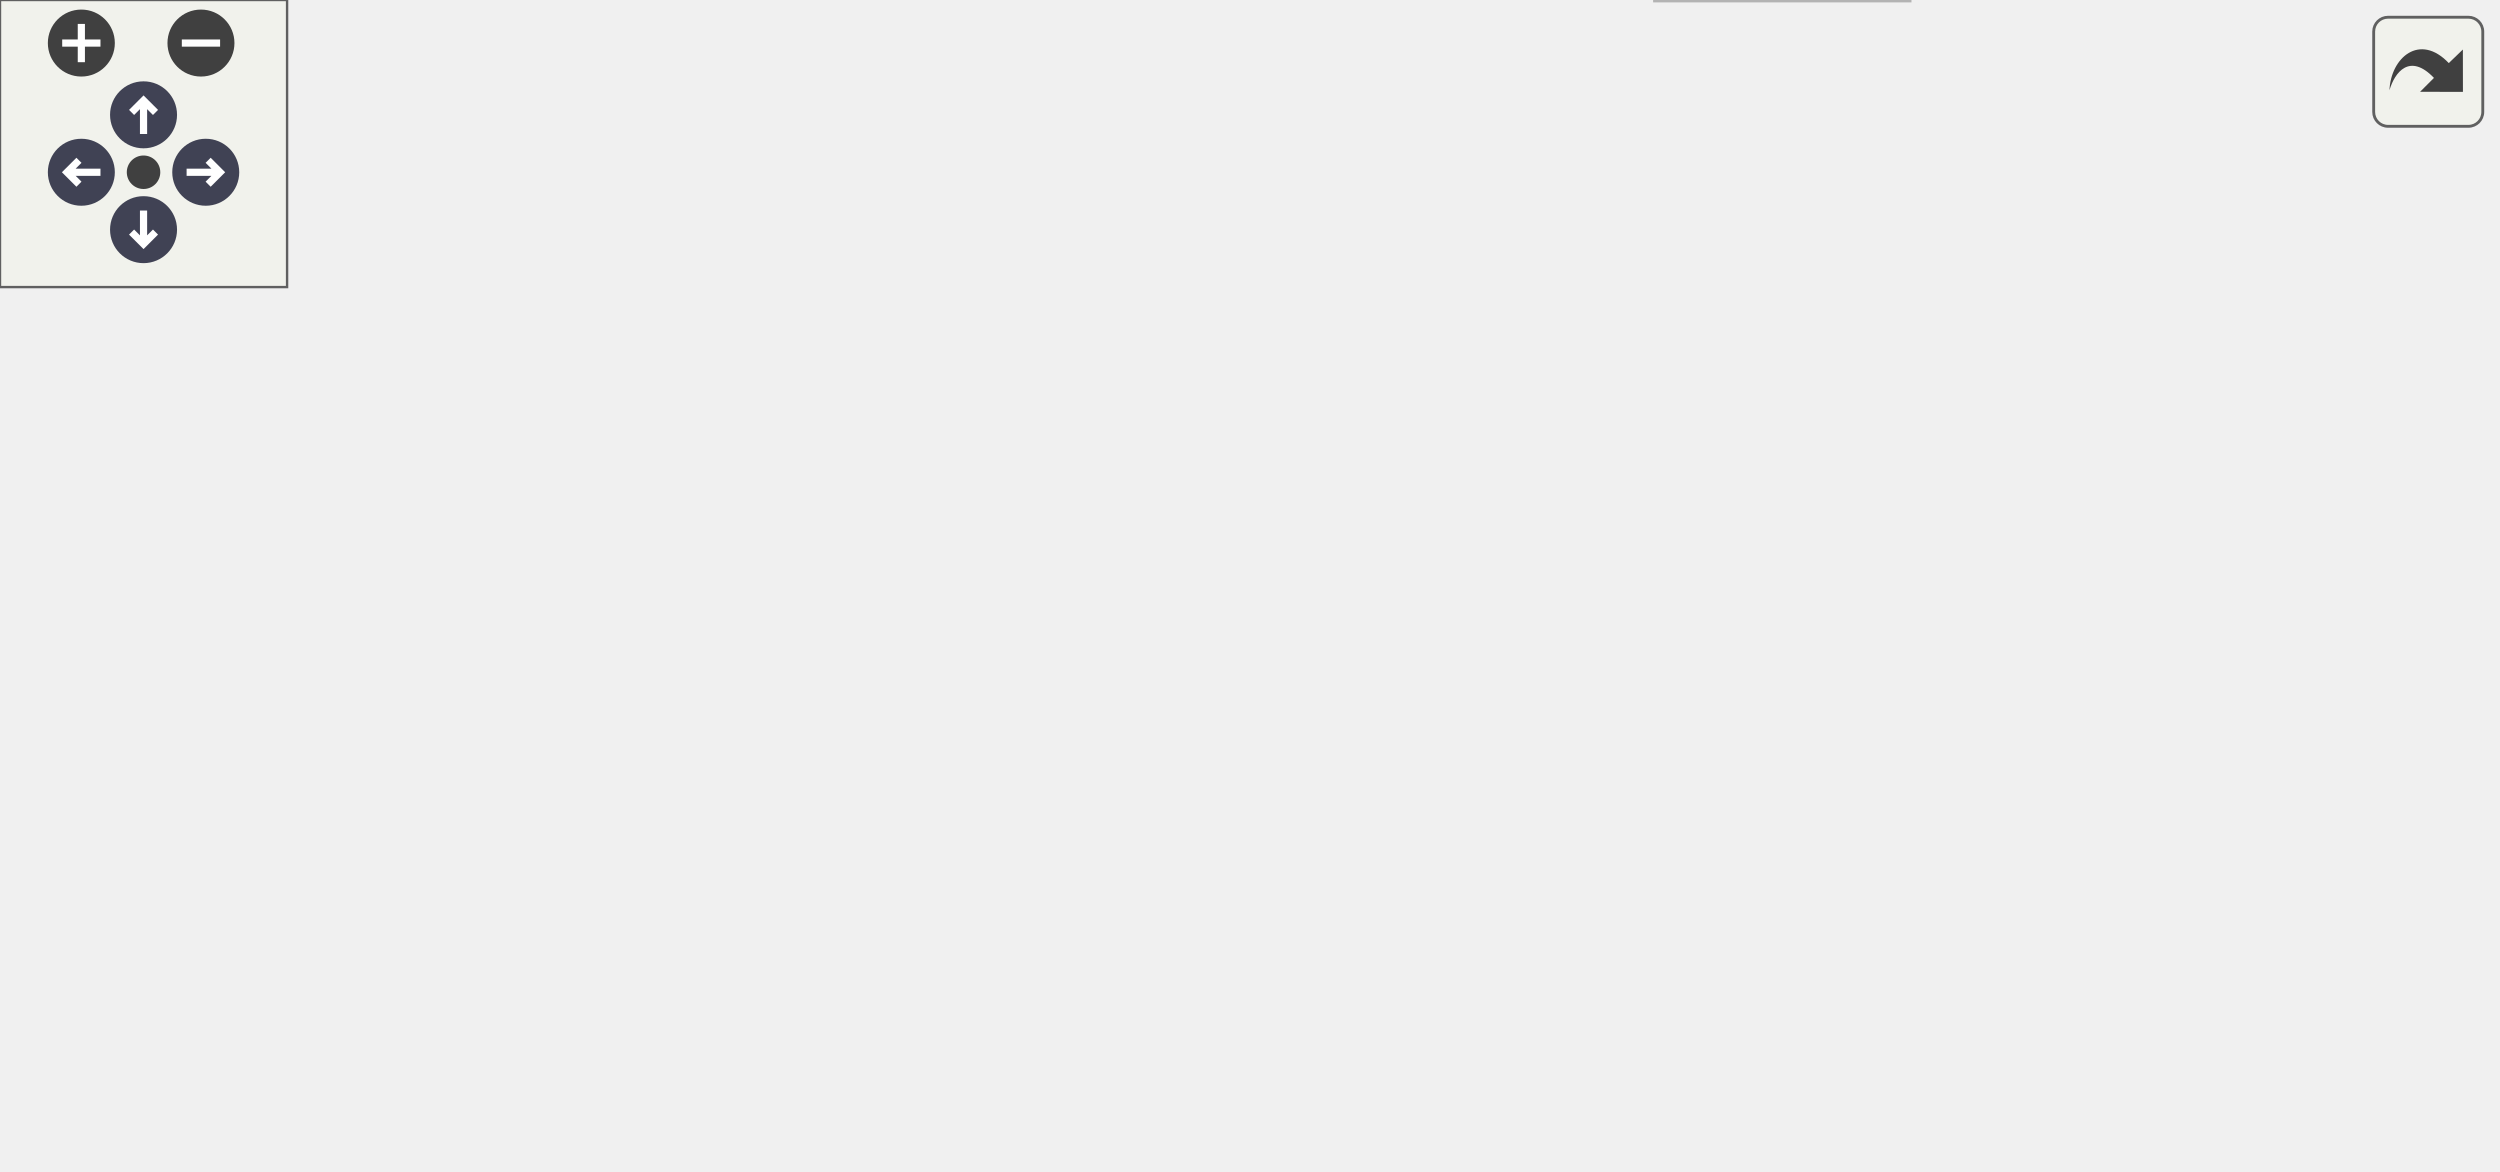
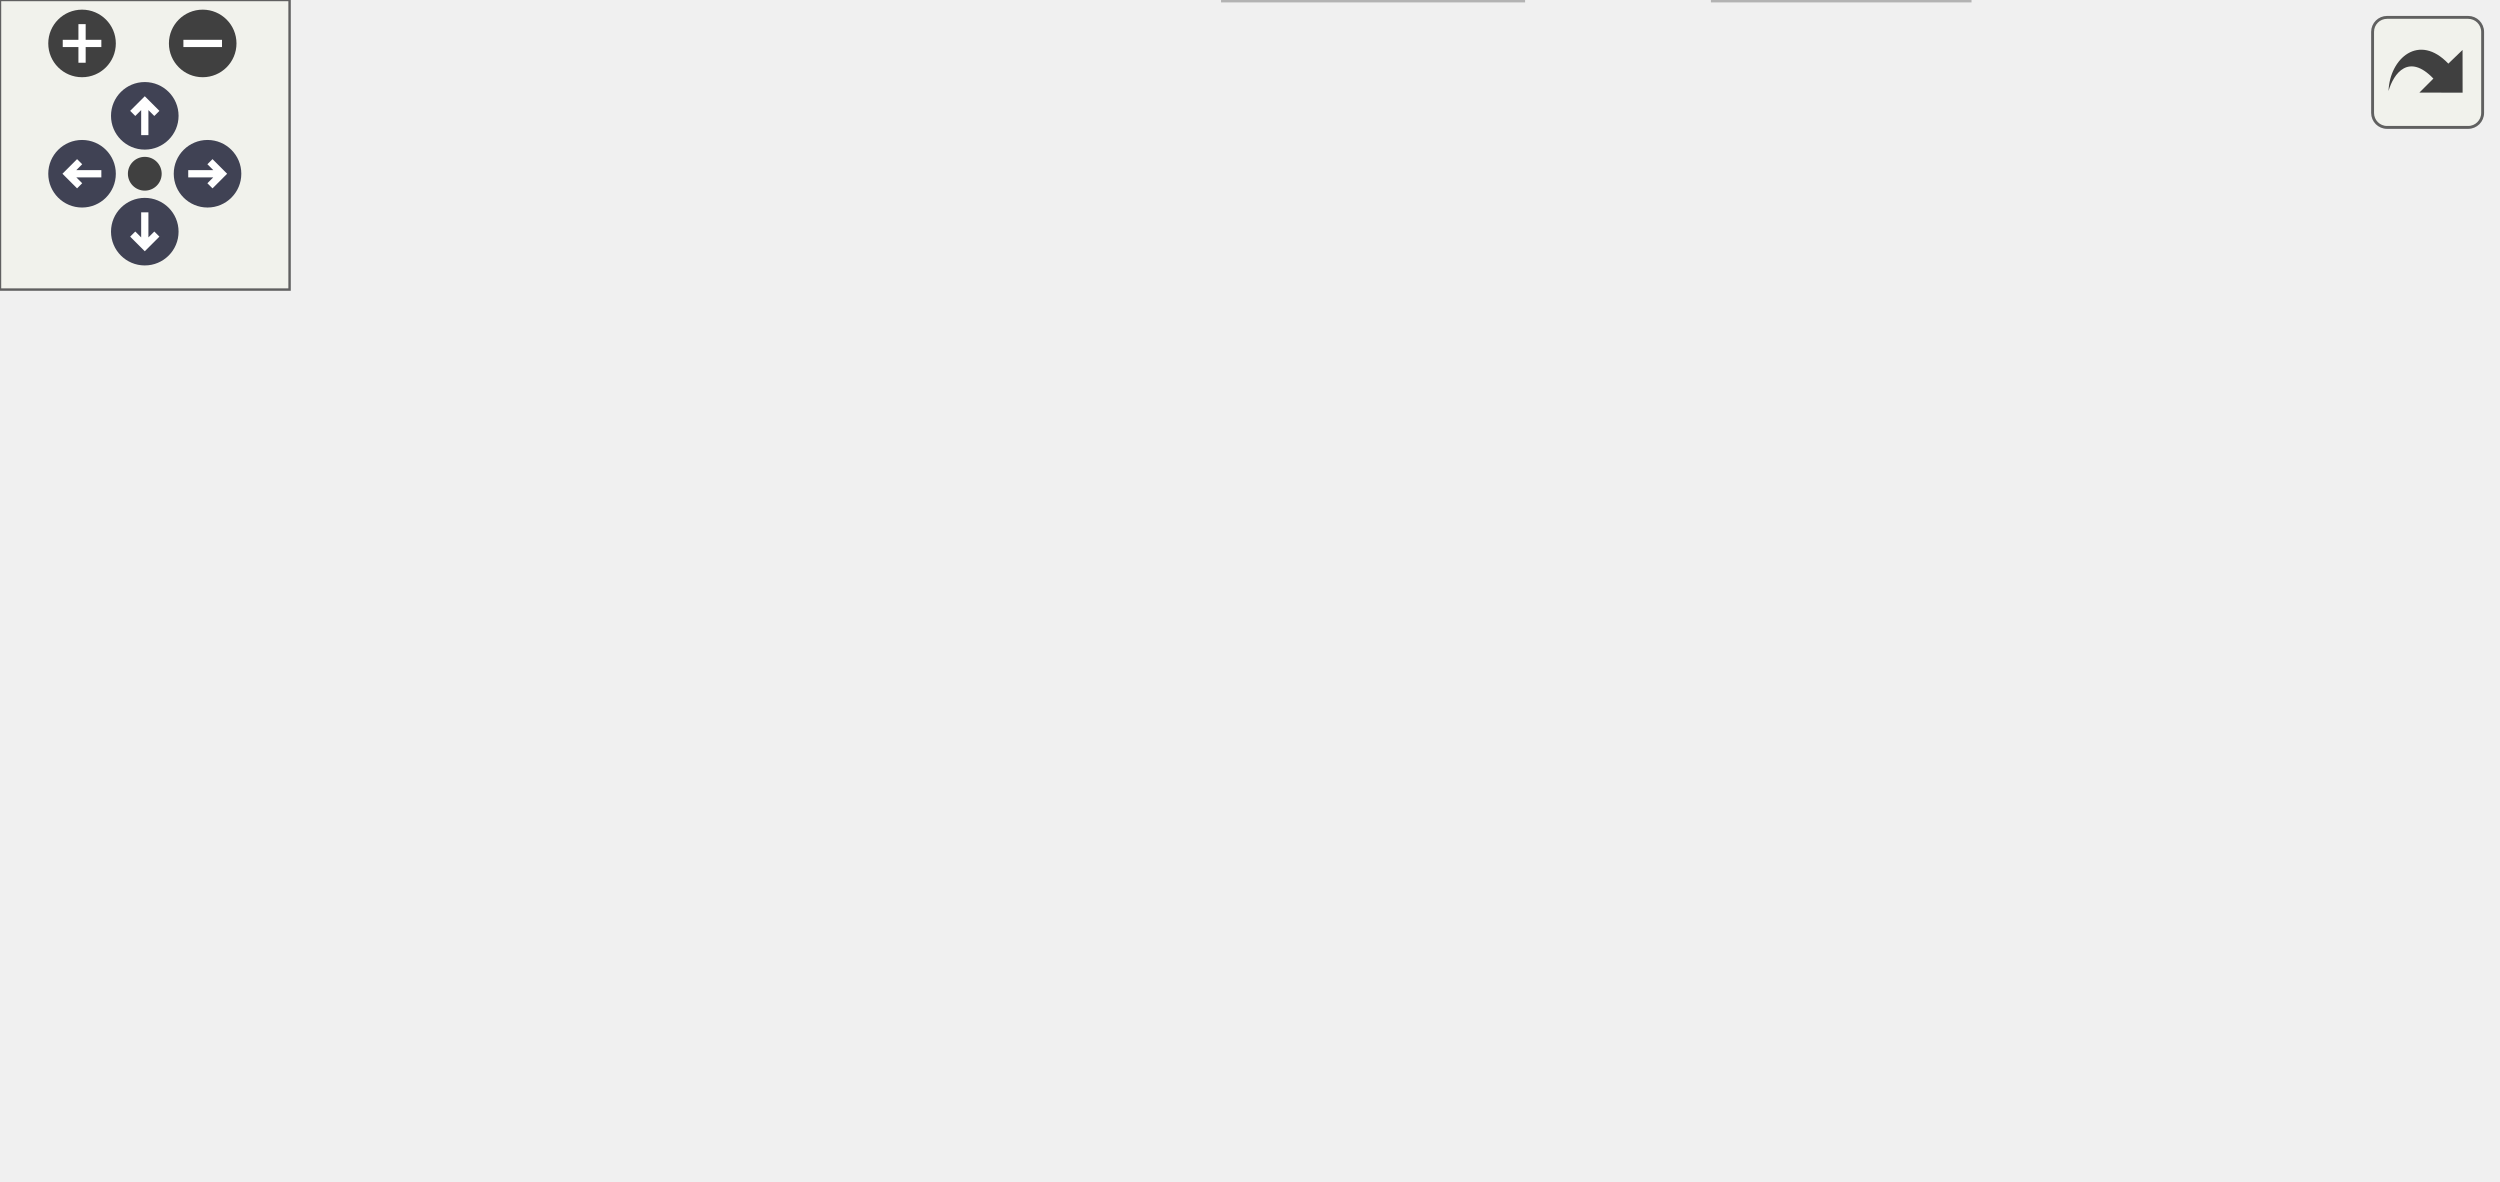
<svg xmlns="http://www.w3.org/2000/svg" xmlns:xlink="http://www.w3.org/1999/xlink" id="main" version="1.1" xml:space="preserve">
  <style type="text/css">
.node, .edge {opacity: 0.7;}
.node.selected, .edge.selected {opacity: 1;}
.edge:hover path { stroke: red; }
.edge:hover polygon { stroke: red; fill: red; }
</style>
  <defs>
    <circle id="rim" cx="0" cy="0" r="7" />
    <circle id="rim2" cx="0" cy="0" r="3.5" />
    <g id="zoomPlus">
      <use xlink:href="#rim" fill="#404040">
        <set attributeName="fill" to="#808080" begin="zoomplus.mouseover" end="zoomplus.mouseout" />
      </use>
      <path d="M-4,0h8M0,-4v8" fill="none" stroke="white" stroke-width="1.5" pointer-events="none" />
    </g>
    <g id="zoomMin">
      <use xlink:href="#rim" fill="#404040">
        <set attributeName="fill" to="#808080" begin="zoomminus.mouseover" end="zoomminus.mouseout" />
      </use>
      <path d="M-4,0h8" fill="none" stroke="white" stroke-width="1.5" pointer-events="none" />
    </g>
    <g id="arrowUp" transform="translate(30 24)">
      <use xlink:href="#rim" />
      <path pointer-events="none" fill="none" stroke="white" stroke-width="1.5" d="M0,-3.0v7 M-2.5,-0.5L0,-3.0L2.5,-0.5" />
    </g>
    <g id="arrowRight" transform="rotate(90) translate(36 -43)">
      <use xlink:href="#rim" />
      <path pointer-events="none" fill="none" stroke="white" stroke-width="1.5" d="M0,-3.0v7 M-2.5,-0.5L0,-3.0L2.5,-0.5" />
    </g>
    <g id="arrowDown" transform="rotate(180) translate(-30 -48)">
      <use xlink:href="#rim" />
      <path pointer-events="none" fill="none" stroke="white" stroke-width="1.5" d="M0,-3.0v7 M-2.5,-0.5L0,-3.0L2.5,-0.5" />
    </g>
    <g id="arrowLeft" transform="rotate(270) translate(-36 17)">
      <use xlink:href="#rim" />
      <path pointer-events="none" fill="none" stroke="white" stroke-width="1.5" d="M0,-3.0v7 M-2.5,-0.5L0,-3.0L2.5,-0.5" />
    </g>
    <g id="resetDef">
      <use xlink:href="#rim2" fill="#404040">
        <set attributeName="fill" to="#808080" begin="reset.mouseover" end="reset.mouseout" />
      </use>
    </g>
  </defs>
  <svg id="graph" class="graph">
    <g id="viewport">
      <g id="Node000001" class="node">
        <g id="a_Node000001">
          <a xlink:title=" ">
            <polygon fill="#999999" stroke="#666666" points="315,-184 202,-184 202,-165 315,-165 315,-184" />
            <text text-anchor="middle" x="258.5" y="-172" font-family="Helvetica,sans-Serif" font-size="10.00">platform/platform.h</text>
          </a>
        </g>
      </g>
      <g id="Node000002" class="node">
        <g id="a_Node000002">
          <a xlink:href="config_8h.html" target="_top" xlink:title=" ">
            <polygon fill="white" stroke="#666666" points="55,-129 0,-129 0,-110 55,-110 55,-129" />
            <text text-anchor="middle" x="27.5" y="-117" font-family="Helvetica,sans-Serif" font-size="10.00">config.h</text>
          </a>
        </g>
      </g>
      <g id="edge1_Node000001_Node000002" class="edge">
        <g id="a_edge1_Node000001_Node000002">
          <a xlink:title=" ">
            <path fill="none" stroke="#63b8ff" d="M220.73,-164.97C183.51,-156.54 124.74,-143.18 65,-129.34" />
            <polygon fill="#63b8ff" stroke="#63b8ff" points="65.54,-125.87 55.01,-127.02 63.96,-132.69 65.54,-125.87" />
          </a>
        </g>
      </g>
      <g id="Node000003" class="node">
        <g id="a_Node000003">
          <a xlink:href="types_8h.html" target="_top" xlink:title=" ">
-             <polygon fill="white" stroke="#666666" points="315,-74 262,-74 262,-55 315,-55 315,-74" />
-             <text text-anchor="middle" x="288.5" y="-62" font-family="Helvetica,sans-Serif" font-size="10.00">types.h</text>
+             <polygon fill="white" stroke="#666666" points="311,-74 258,-74 258,-55 311,-55 311,-74" />
+             <text text-anchor="middle" x="284.5" y="-62" font-family="Helvetica,sans-Serif" font-size="10.00">types.h</text>
          </a>
        </g>
      </g>
      <g id="edge2_Node000001_Node000003" class="edge">
        <g id="a_edge2_Node000001_Node000003">
          <a xlink:title=" ">
-             <path fill="none" stroke="#63b8ff" d="M260.96,-164.66C265.84,-147.09 276.85,-107.45 283.37,-83.95" />
-             <polygon fill="#63b8ff" stroke="#63b8ff" points="286.79,-84.73 286.09,-74.16 280.05,-82.86 286.79,-84.73" />
-           </a>
-         </g>
-       </g>
-       <g id="Node000005" class="node">
-         <g id="a_Node000005">
+             <path fill="none" stroke="#63b8ff" d="M260.63,-164.66C264.86,-147.09 274.4,-107.45 280.06,-83.95" />
+             <polygon fill="#63b8ff" stroke="#63b8ff" points="283.48,-84.7 282.42,-74.16 276.67,-83.06 283.48,-84.7" />
+           </a>
+         </g>
+       </g>
+       <g id="Node000006" class="node">
+         <g id="a_Node000006">
          <a xlink:href="cpu_8h.html" target="_top" xlink:title="Definitions for EBS CPU controls.">
            <polygon fill="white" stroke="#666666" points="116,-129 73,-129 73,-110 116,-110 116,-129" />
            <text text-anchor="middle" x="94.5" y="-117" font-family="Helvetica,sans-Serif" font-size="10.00">cpu.h</text>
          </a>
        </g>
      </g>
-       <g id="edge4_Node000001_Node000005" class="edge">
-         <g id="a_edge4_Node000001_Node000005">
+       <g id="edge5_Node000001_Node000006" class="edge">
+         <g id="a_edge5_Node000001_Node000006">
          <a xlink:title=" ">
            <path fill="none" stroke="#63b8ff" d="M232.15,-164.98C203.19,-155.63 156.7,-140.6 125.88,-130.64" />
            <polygon fill="#63b8ff" stroke="#63b8ff" points="126.66,-127.22 116.07,-127.47 124.51,-133.88 126.66,-127.22" />
          </a>
        </g>
      </g>
-       <g id="Node000007" class="node">
-         <g id="a_Node000007">
+       <g id="Node000008" class="node">
+         <g id="a_Node000008">
          <a xlink:href="asm_8h.html" target="_top" xlink:title="Helper Definitions for ASM files.">
            <polygon fill="white" stroke="#666666" points="256,-129 209,-129 209,-110 256,-110 256,-129" />
            <text text-anchor="middle" x="232.5" y="-117" font-family="Helvetica,sans-Serif" font-size="10.00">asm.h</text>
          </a>
        </g>
      </g>
-       <g id="edge6_Node000001_Node000007" class="edge">
-         <g id="a_edge6_Node000001_Node000007">
+       <g id="edge7_Node000001_Node000008" class="edge">
+         <g id="a_edge7_Node000001_Node000008">
          <a xlink:title=" ">
            <path fill="none" stroke="#63b8ff" d="M254.21,-164.75C250.69,-157.57 245.59,-147.18 241.22,-138.27" />
            <polygon fill="#63b8ff" stroke="#63b8ff" points="244.26,-136.53 236.71,-129.09 237.98,-139.61 244.26,-136.53" />
          </a>
        </g>
      </g>
-       <g id="Node000008" class="node">
-         <g id="a_Node000008">
+       <g id="Node000009" class="node">
+         <g id="a_Node000009">
          <a xlink:href="debug_8h.html" target="_top" xlink:title=" ">
            <polygon fill="white" stroke="#666666" points="190.5,-129 134.5,-129 134.5,-110 190.5,-110 190.5,-129" />
            <text text-anchor="middle" x="162.5" y="-117" font-family="Helvetica,sans-Serif" font-size="10.00">debug.h</text>
          </a>
        </g>
      </g>
-       <g id="edge7_Node000001_Node000008" class="edge">
-         <g id="a_edge7_Node000001_Node000008">
+       <g id="edge8_Node000001_Node000009" class="edge">
+         <g id="a_edge8_Node000001_Node000009">
          <a xlink:title=" ">
            <path fill="none" stroke="#63b8ff" d="M243.08,-164.98C228.05,-156.69 204.96,-143.94 187.34,-134.22" />
            <polygon fill="#63b8ff" stroke="#63b8ff" points="188.65,-130.94 178.2,-129.17 185.27,-137.07 188.65,-130.94" />
          </a>
        </g>
      </g>
-       <g id="Node000011" class="node">
-         <g id="a_Node000011">
+       <g id="Node000012" class="node">
+         <g id="a_Node000012">
          <a xlink:href="romem_8h.html" target="_top" xlink:title=" ">
-             <polygon fill="white" stroke="#666666" points="433,-74 372,-74 372,-55 433,-55 433,-74" />
-             <text text-anchor="middle" x="402.5" y="-62" font-family="Helvetica,sans-Serif" font-size="10.00">romem.h</text>
-           </a>
-         </g>
-       </g>
-       <g id="edge11_Node000001_Node000011" class="edge">
-         <g id="a_edge11_Node000001_Node000011">
+             <polygon fill="white" stroke="#666666" points="517,-74 456,-74 456,-55 517,-55 517,-74" />
+             <text text-anchor="middle" x="486.5" y="-62" font-family="Helvetica,sans-Serif" font-size="10.00">romem.h</text>
+           </a>
+         </g>
+       </g>
+       <g id="edge12_Node000001_Node000012" class="edge">
+         <g id="a_edge12_Node000001_Node000012">
+           <a xlink:title=" ">
+             <path fill="none" stroke="#63b8ff" d="M299.06,-164.97C328.74,-157.78 369.43,-145.94 402.5,-129 427.99,-115.94 453.75,-95.08 469.89,-80.86" />
+             <polygon fill="#63b8ff" stroke="#63b8ff" points="472.31,-83.39 477.41,-74.1 467.63,-78.18 472.31,-83.39" />
+           </a>
+         </g>
+       </g>
+       <g id="Node000013" class="node">
+         <g id="a_Node000013">
+           <a xlink:href="transport_8h.html" target="_top" xlink:title="Definitions for EBS transports.">
+             <polygon fill="white" stroke="#666666" points="437.5,-74 367.5,-74 367.5,-55 437.5,-55 437.5,-74" />
+             <text text-anchor="middle" x="402.5" y="-62" font-family="Helvetica,sans-Serif" font-size="10.00">transport.h</text>
+           </a>
+         </g>
+       </g>
+       <g id="edge14_Node000001_Node000013" class="edge">
+         <g id="a_edge14_Node000001_Node000013">
          <a xlink:title=" ">
            <path fill="none" stroke="#63b8ff" d="M315.15,-165.02C339.12,-158.75 365.57,-147.87 383.5,-129 395.01,-116.89 399.57,-98.09 401.37,-84.08" />
            <polygon fill="#63b8ff" stroke="#63b8ff" points="404.86,-84.38 402.3,-74.1 397.89,-83.73 404.86,-84.38" />
          </a>
        </g>
      </g>
-       <g id="Node000012" class="node">
-         <g id="a_Node000012">
-           <a xlink:href="transport_8h.html" target="_top" xlink:title="Definitions for EBS transports.">
-             <polygon fill="white" stroke="#666666" points="521.5,-74 451.5,-74 451.5,-55 521.5,-55 521.5,-74" />
-             <text text-anchor="middle" x="486.5" y="-62" font-family="Helvetica,sans-Serif" font-size="10.00">transport.h</text>
-           </a>
-         </g>
-       </g>
-       <g id="edge13_Node000001_Node000012" class="edge">
-         <g id="a_edge13_Node000001_Node000012">
-           <a xlink:title=" ">
-             <path fill="none" stroke="#63b8ff" d="M299.06,-164.97C328.74,-157.78 369.43,-145.94 402.5,-129 427.99,-115.94 453.75,-95.08 469.89,-80.86" />
-             <polygon fill="#63b8ff" stroke="#63b8ff" points="472.31,-83.39 477.41,-74.1 467.63,-78.18 472.31,-83.39" />
-           </a>
-         </g>
-       </g>
-       <g id="Node000013" class="node">
-         <g id="a_Node000013">
+       <g id="Node000014" class="node">
+         <g id="a_Node000014">
          <a xlink:href="storage_8h.html" target="_top" xlink:title=" ">
            <polygon fill="white" stroke="#666666" points="374.5,-129 312.5,-129 312.5,-110 374.5,-110 374.5,-129" />
            <text text-anchor="middle" x="343.5" y="-117" font-family="Helvetica,sans-Serif" font-size="10.00">storage.h</text>
          </a>
        </g>
      </g>
-       <g id="edge15_Node000001_Node000013" class="edge">
-         <g id="a_edge15_Node000001_Node000013">
+       <g id="edge16_Node000001_Node000014" class="edge">
+         <g id="a_edge16_Node000001_Node000014">
          <a xlink:title=" ">
            <path fill="none" stroke="#63b8ff" d="M272.16,-164.98C285.34,-156.77 305.53,-144.18 321.07,-134.49" />
            <polygon fill="#63b8ff" stroke="#63b8ff" points="322.96,-137.43 329.59,-129.17 319.26,-131.49 322.96,-137.43" />
          </a>
        </g>
      </g>
      <g id="Node000004" class="node">
        <g id="a_Node000004">
          <a xlink:title=" ">
-             <polygon fill="#e0e0e0" stroke="#999999" points="399,-19 346,-19 346,0 399,0 399,-19" />
-             <text text-anchor="middle" x="372.5" y="-7" font-family="Helvetica,sans-Serif" font-size="10.00">stdint.h</text>
+             <polygon fill="#e0e0e0" stroke="#999999" points="408,-19 355,-19 355,0 408,0 408,-19" />
+             <text text-anchor="middle" x="381.5" y="-7" font-family="Helvetica,sans-Serif" font-size="10.00">stdint.h</text>
          </a>
        </g>
      </g>
      <g id="edge3_Node000003_Node000004" class="edge">
        <g id="a_edge3_Node000003_Node000004">
          <a xlink:title=" ">
-             <path fill="none" stroke="#63b8ff" d="M302,-54.98C314.9,-46.84 334.6,-34.41 349.9,-24.76" />
-             <polygon fill="#63b8ff" stroke="#63b8ff" points="352.17,-27.47 358.76,-19.17 348.43,-21.55 352.17,-27.47" />
-           </a>
-         </g>
-       </g>
-       <g id="Node000006" class="node">
-         <g id="a_Node000006">
-           <a xlink:title=" ">
-             <polygon fill="#e0e0e0" stroke="#999999" points="71.5,-74 15.5,-74 15.5,-55 71.5,-55 71.5,-74" />
-             <text text-anchor="middle" x="43.5" y="-62" font-family="Helvetica,sans-Serif" font-size="10.00">iomap.h</text>
-           </a>
-         </g>
-       </g>
-       <g id="edge5_Node000005_Node000006" class="edge">
-         <g id="a_edge5_Node000005_Node000006">
-           <a xlink:title=" ">
-             <path fill="none" stroke="#63b8ff" d="M86.08,-109.75C78.73,-102.11 67.87,-90.82 58.96,-81.56" />
-             <polygon fill="#63b8ff" stroke="#63b8ff" points="61.22,-78.87 51.76,-74.09 56.18,-83.72 61.22,-78.87" />
-           </a>
-         </g>
-       </g>
-       <g id="edge10_Node000008_Node000003" class="edge">
-         <g id="a_edge10_Node000008_Node000003">
-           <a xlink:title=" ">
-             <path fill="none" stroke="#63b8ff" d="M182.74,-109.98C203.2,-101.38 235.03,-87.99 258.43,-78.15" />
-             <polygon fill="#63b8ff" stroke="#63b8ff" points="260.03,-81.27 267.89,-74.17 257.31,-74.82 260.03,-81.27" />
-           </a>
-         </g>
-       </g>
-       <g id="Node000009" class="node">
-         <g id="a_Node000009">
-           <a xlink:title=" ">
-             <polygon fill="#e0e0e0" stroke="#999999" points="169.5,-74 89.5,-74 89.5,-55 169.5,-55 169.5,-74" />
-             <text text-anchor="middle" x="129.5" y="-62" font-family="Helvetica,sans-Serif" font-size="10.00">application.h</text>
-           </a>
-         </g>
-       </g>
-       <g id="edge8_Node000008_Node000009" class="edge">
-         <g id="a_edge8_Node000008_Node000009">
-           <a xlink:title=" ">
-             <path fill="none" stroke="#63b8ff" d="M157.05,-109.75C152.49,-102.42 145.83,-91.73 140.21,-82.7" />
-             <polygon fill="#63b8ff" stroke="#63b8ff" points="143.1,-80.73 134.85,-74.09 137.16,-84.43 143.1,-80.73" />
+             <path fill="none" stroke="#63b8ff" d="M300.08,-54.98C315.27,-46.69 338.6,-33.94 356.4,-24.22" />
+             <polygon fill="#63b8ff" stroke="#63b8ff" points="358.53,-27.04 365.63,-19.17 355.18,-20.89 358.53,-27.04" />
+           </a>
+         </g>
+       </g>
+       <g id="Node000005" class="node">
+         <g id="a_Node000005">
+           <a xlink:title=" ">
+             <polygon fill="#e0e0e0" stroke="#999999" points="315.5,-19 253.5,-19 253.5,0 315.5,0 315.5,-19" />
+             <text text-anchor="middle" x="284.5" y="-7" font-family="Helvetica,sans-Serif" font-size="10.00">stdbool.h</text>
+           </a>
+         </g>
+       </g>
+       <g id="edge4_Node000003_Node000005" class="edge">
+         <g id="a_edge4_Node000003_Node000005">
+           <a xlink:title=" ">
+             <path fill="none" stroke="#63b8ff" d="M284.5,-54.75C284.5,-47.8 284.5,-37.85 284.5,-29.13" />
+             <polygon fill="#63b8ff" stroke="#63b8ff" points="288,-29.09 284.5,-19.09 281,-29.09 288,-29.09" />
+           </a>
+         </g>
+       </g>
+       <g id="Node000007" class="node">
+         <g id="a_Node000007">
+           <a xlink:title=" ">
+             <polygon fill="#e0e0e0" stroke="#999999" points="67.5,-74 11.5,-74 11.5,-55 67.5,-55 67.5,-74" />
+             <text text-anchor="middle" x="39.5" y="-62" font-family="Helvetica,sans-Serif" font-size="10.00">iomap.h</text>
+           </a>
+         </g>
+       </g>
+       <g id="edge6_Node000006_Node000007" class="edge">
+         <g id="a_edge6_Node000006_Node000007">
+           <a xlink:title=" ">
+             <path fill="none" stroke="#63b8ff" d="M85.42,-109.75C77.41,-102.03 65.54,-90.6 55.88,-81.28" />
+             <polygon fill="#63b8ff" stroke="#63b8ff" points="58.04,-78.51 48.41,-74.09 53.19,-83.55 58.04,-78.51" />
+           </a>
+         </g>
+       </g>
+       <g id="edge11_Node000009_Node000003" class="edge">
+         <g id="a_edge11_Node000009_Node000003">
+           <a xlink:title=" ">
+             <path fill="none" stroke="#63b8ff" d="M182.1,-109.98C201.82,-101.42 232.45,-88.11 255.08,-78.28" />
+             <polygon fill="#63b8ff" stroke="#63b8ff" points="256.76,-81.37 264.54,-74.17 253.98,-74.94 256.76,-81.37" />
          </a>
        </g>
      </g>
      <g id="Node000010" class="node">
        <g id="a_Node000010">
          <a xlink:title=" ">
-             <polygon fill="#e0e0e0" stroke="#999999" points="243.5,-74 187.5,-74 187.5,-55 243.5,-55 243.5,-74" />
-             <text text-anchor="middle" x="215.5" y="-62" font-family="Helvetica,sans-Serif" font-size="10.00">stdarg.h</text>
-           </a>
-         </g>
-       </g>
-       <g id="edge9_Node000008_Node000010" class="edge">
-         <g id="a_edge9_Node000008_Node000010">
-           <a xlink:title=" ">
-             <path fill="none" stroke="#63b8ff" d="M171.25,-109.75C178.97,-102.03 190.4,-90.6 199.72,-81.28" />
-             <polygon fill="#63b8ff" stroke="#63b8ff" points="202.31,-83.64 206.91,-74.09 197.36,-78.69 202.31,-83.64" />
-           </a>
-         </g>
-       </g>
-       <g id="edge12_Node000011_Node000004" class="edge">
-         <g id="a_edge12_Node000011_Node000004">
-           <a xlink:title=" ">
-             <path fill="none" stroke="#63b8ff" d="M397.55,-54.75C393.44,-47.49 387.47,-36.95 382.4,-27.98" />
-             <polygon fill="#63b8ff" stroke="#63b8ff" points="385.33,-26.07 377.36,-19.09 379.24,-29.52 385.33,-26.07" />
-           </a>
-         </g>
-       </g>
-       <g id="edge14_Node000012_Node000004" class="edge">
-         <g id="a_edge14_Node000012_Node000004">
-           <a xlink:title=" ">
-             <path fill="none" stroke="#63b8ff" d="M468.18,-54.98C449.84,-46.46 421.39,-33.23 400.27,-23.41" />
-             <polygon fill="#63b8ff" stroke="#63b8ff" points="401.69,-20.21 391.15,-19.17 398.74,-26.56 401.69,-20.21" />
-           </a>
-         </g>
-       </g>
-       <g id="edge17_Node000013_Node000003" class="edge">
-         <g id="a_edge17_Node000013_Node000003">
-           <a xlink:title=" ">
-             <path fill="none" stroke="#63b8ff" d="M334.42,-109.75C326.41,-102.03 314.54,-90.6 304.88,-81.28" />
-             <polygon fill="#63b8ff" stroke="#63b8ff" points="307.04,-78.51 297.41,-74.09 302.19,-83.55 307.04,-78.51" />
-           </a>
-         </g>
-       </g>
-       <g id="edge16_Node000013_Node000004" class="edge">
-         <g id="a_edge16_Node000013_Node000004">
-           <a xlink:title=" ">
-             <path fill="none" stroke="#63b8ff" d="M345.87,-109.66C350.59,-92.09 361.24,-52.45 367.54,-28.95" />
-             <polygon fill="#63b8ff" stroke="#63b8ff" points="370.96,-29.72 370.18,-19.16 364.2,-27.91 370.96,-29.72" />
+             <polygon fill="#e0e0e0" stroke="#999999" points="165.5,-74 85.5,-74 85.5,-55 165.5,-55 165.5,-74" />
+             <text text-anchor="middle" x="125.5" y="-62" font-family="Helvetica,sans-Serif" font-size="10.00">application.h</text>
+           </a>
+         </g>
+       </g>
+       <g id="edge9_Node000009_Node000010" class="edge">
+         <g id="a_edge9_Node000009_Node000010">
+           <a xlink:title=" ">
+             <path fill="none" stroke="#63b8ff" d="M156.39,-109.75C151.22,-102.34 143.65,-91.5 137.31,-82.41" />
+             <polygon fill="#63b8ff" stroke="#63b8ff" points="140.09,-80.29 131.5,-74.09 134.35,-84.29 140.09,-80.29" />
+           </a>
+         </g>
+       </g>
+       <g id="Node000011" class="node">
+         <g id="a_Node000011">
+           <a xlink:title=" ">
+             <polygon fill="#e0e0e0" stroke="#999999" points="239.5,-74 183.5,-74 183.5,-55 239.5,-55 239.5,-74" />
+             <text text-anchor="middle" x="211.5" y="-62" font-family="Helvetica,sans-Serif" font-size="10.00">stdarg.h</text>
+           </a>
+         </g>
+       </g>
+       <g id="edge10_Node000009_Node000011" class="edge">
+         <g id="a_edge10_Node000009_Node000011">
+           <a xlink:title=" ">
+             <path fill="none" stroke="#63b8ff" d="M170.59,-109.75C177.66,-102.11 188.09,-90.82 196.65,-81.56" />
+             <polygon fill="#63b8ff" stroke="#63b8ff" points="199.34,-83.81 203.56,-74.09 194.2,-79.06 199.34,-83.81" />
+           </a>
+         </g>
+       </g>
+       <g id="edge13_Node000012_Node000004" class="edge">
+         <g id="a_edge13_Node000012_Node000004">
+           <a xlink:title=" ">
+             <path fill="none" stroke="#63b8ff" d="M469.63,-54.98C452.89,-46.54 427,-33.47 407.61,-23.68" />
+             <polygon fill="#63b8ff" stroke="#63b8ff" points="409.18,-20.55 398.68,-19.17 406.03,-26.8 409.18,-20.55" />
+           </a>
+         </g>
+       </g>
+       <g id="edge15_Node000013_Node000004" class="edge">
+         <g id="a_edge15_Node000013_Node000004">
+           <a xlink:title=" ">
+             <path fill="none" stroke="#63b8ff" d="M399.03,-54.75C396.22,-47.65 392.16,-37.4 388.65,-28.56" />
+             <polygon fill="#63b8ff" stroke="#63b8ff" points="391.84,-27.1 384.9,-19.09 385.33,-29.68 391.84,-27.1" />
+           </a>
+         </g>
+       </g>
+       <g id="edge18_Node000014_Node000003" class="edge">
+         <g id="a_edge18_Node000014_Node000003">
+           <a xlink:title=" ">
+             <path fill="none" stroke="#63b8ff" d="M334.02,-109.98C325.3,-102.15 312.16,-90.34 301.6,-80.86" />
+             <polygon fill="#63b8ff" stroke="#63b8ff" points="303.93,-78.25 294.15,-74.17 299.25,-83.46 303.93,-78.25" />
+           </a>
+         </g>
+       </g>
+       <g id="edge17_Node000014_Node000004" class="edge">
+         <g id="a_edge17_Node000014_Node000004">
+           <a xlink:title=" ">
+             <path fill="none" stroke="#63b8ff" d="M344.88,-109.67C346.98,-97.22 351.5,-73.91 358.5,-55 361.93,-45.72 366.86,-35.9 371.27,-27.86" />
+             <polygon fill="#63b8ff" stroke="#63b8ff" points="374.36,-29.5 376.26,-19.07 368.28,-26.04 374.36,-29.5" />
          </a>
        </g>
      </g>
    </g>
  </svg>
  <g id="navigator" transform="translate(0 0)" fill="#404254">
    <rect fill="#f2f5e9" fill-opacity="0.5" stroke="#606060" stroke-width=".5" x="0" y="0" width="60" height="60" />
    <use id="zoomplus" xlink:href="#zoomPlus" x="17" y="9" />
    <use id="zoomminus" xlink:href="#zoomMin" x="42" y="9" />
    <use id="reset" xlink:href="#resetDef" x="30" y="36" />
    <use id="arrowup" xlink:href="#arrowUp" x="0" y="0" />
    <use id="arrowright" xlink:href="#arrowRight" x="0" y="0" />
    <use id="arrowdown" xlink:href="#arrowDown" x="0" y="0" />
    <use id="arrowleft" xlink:href="#arrowLeft" x="0" y="0" />
  </g>
  <svg viewBox="0 0 15 15" width="100%" height="30px" preserveAspectRatio="xMaxYMin meet">
    <g id="arrow_out" transform="scale(0.3 0.3)">
      <a xlink:href="platform_8h__incl_org.svg" target="_base">
        <rect id="button" ry="5" rx="5" y="6" x="6" height="38" width="38" fill="#f2f5e9" fill-opacity="0.5" stroke="#606060" stroke-width="1.0" />
        <path id="arrow" d="M 11.5,31.437 C 11.94,20.098 22.043,11.323 32.159,21.979 L 37.069,17.246 C 37.069,17.246 37.088,32 37.088,32 L 22.16,31.978 C 22.16,31.978 26.998,27.14 26.998,27.14 C 18.529,18.264 13.292,25.23 11.5,31.437 z" style="fill:#404040;" />
      </a>
    </g>
  </svg>
  <style type="text/css">

[data-mouse-over-selected='false'] { opacity: 0.7; }
[data-mouse-over-selected='true']  { opacity: 1.0; }

</style>
</svg>
